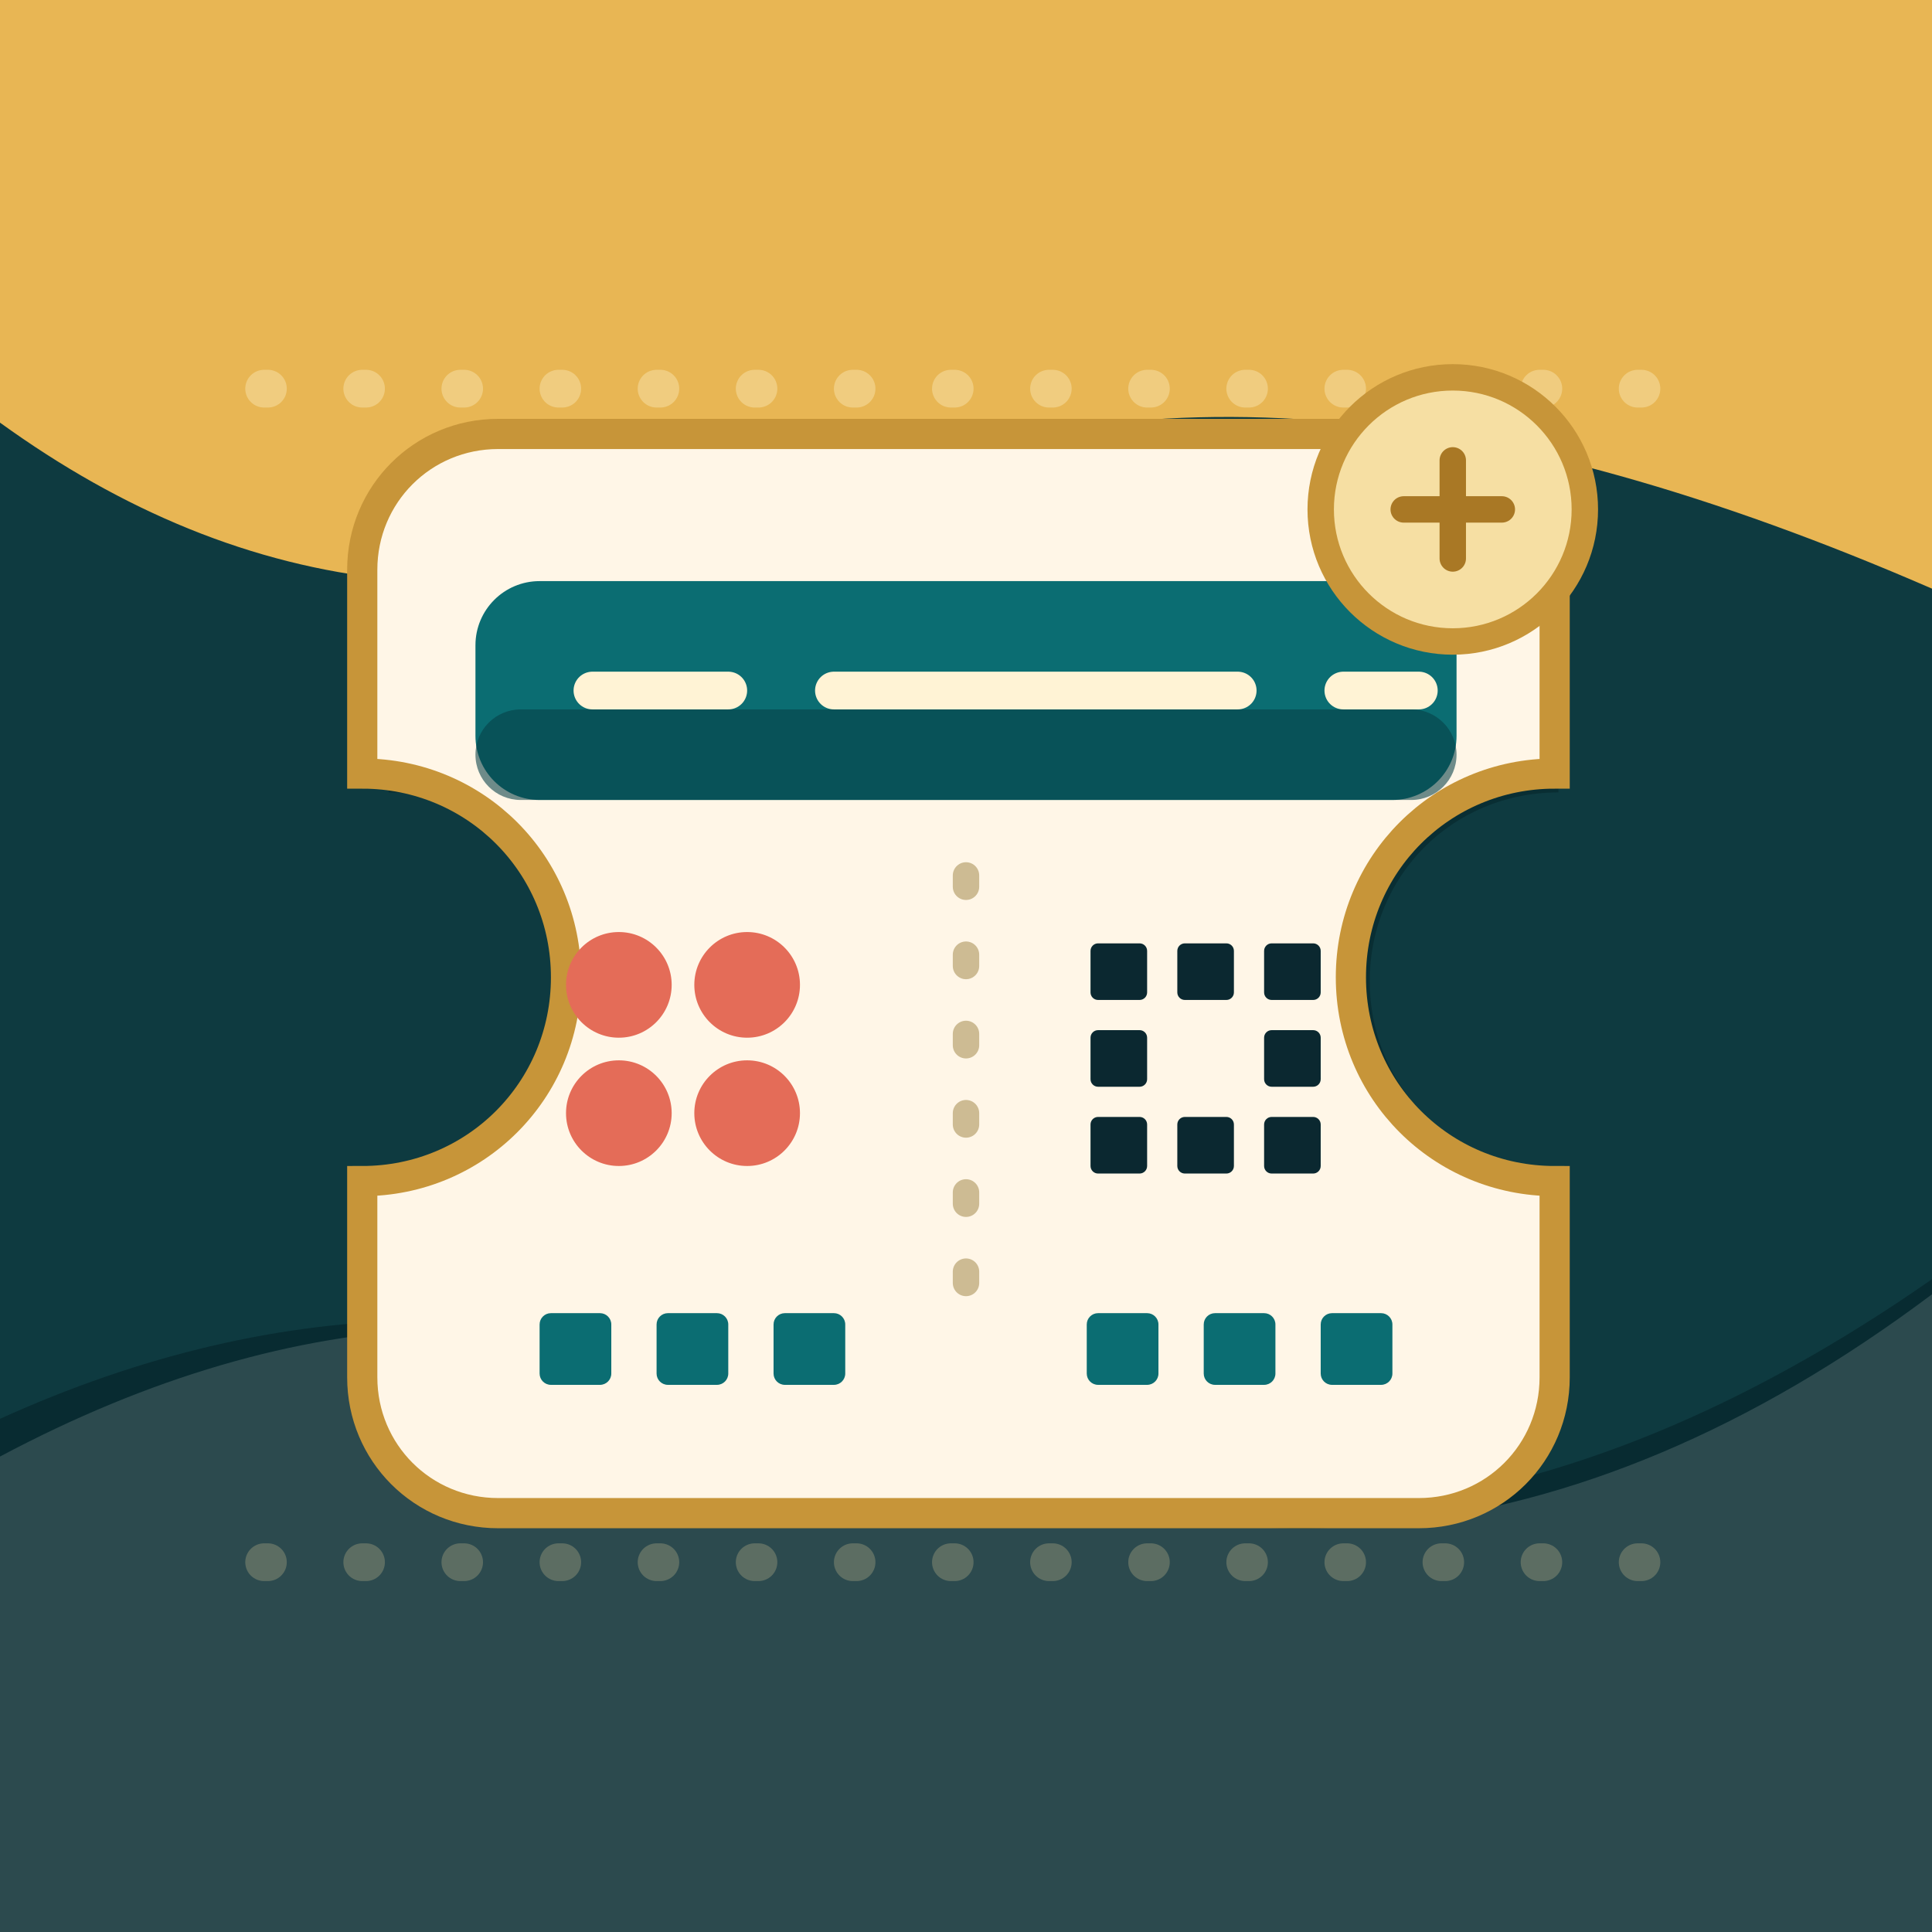
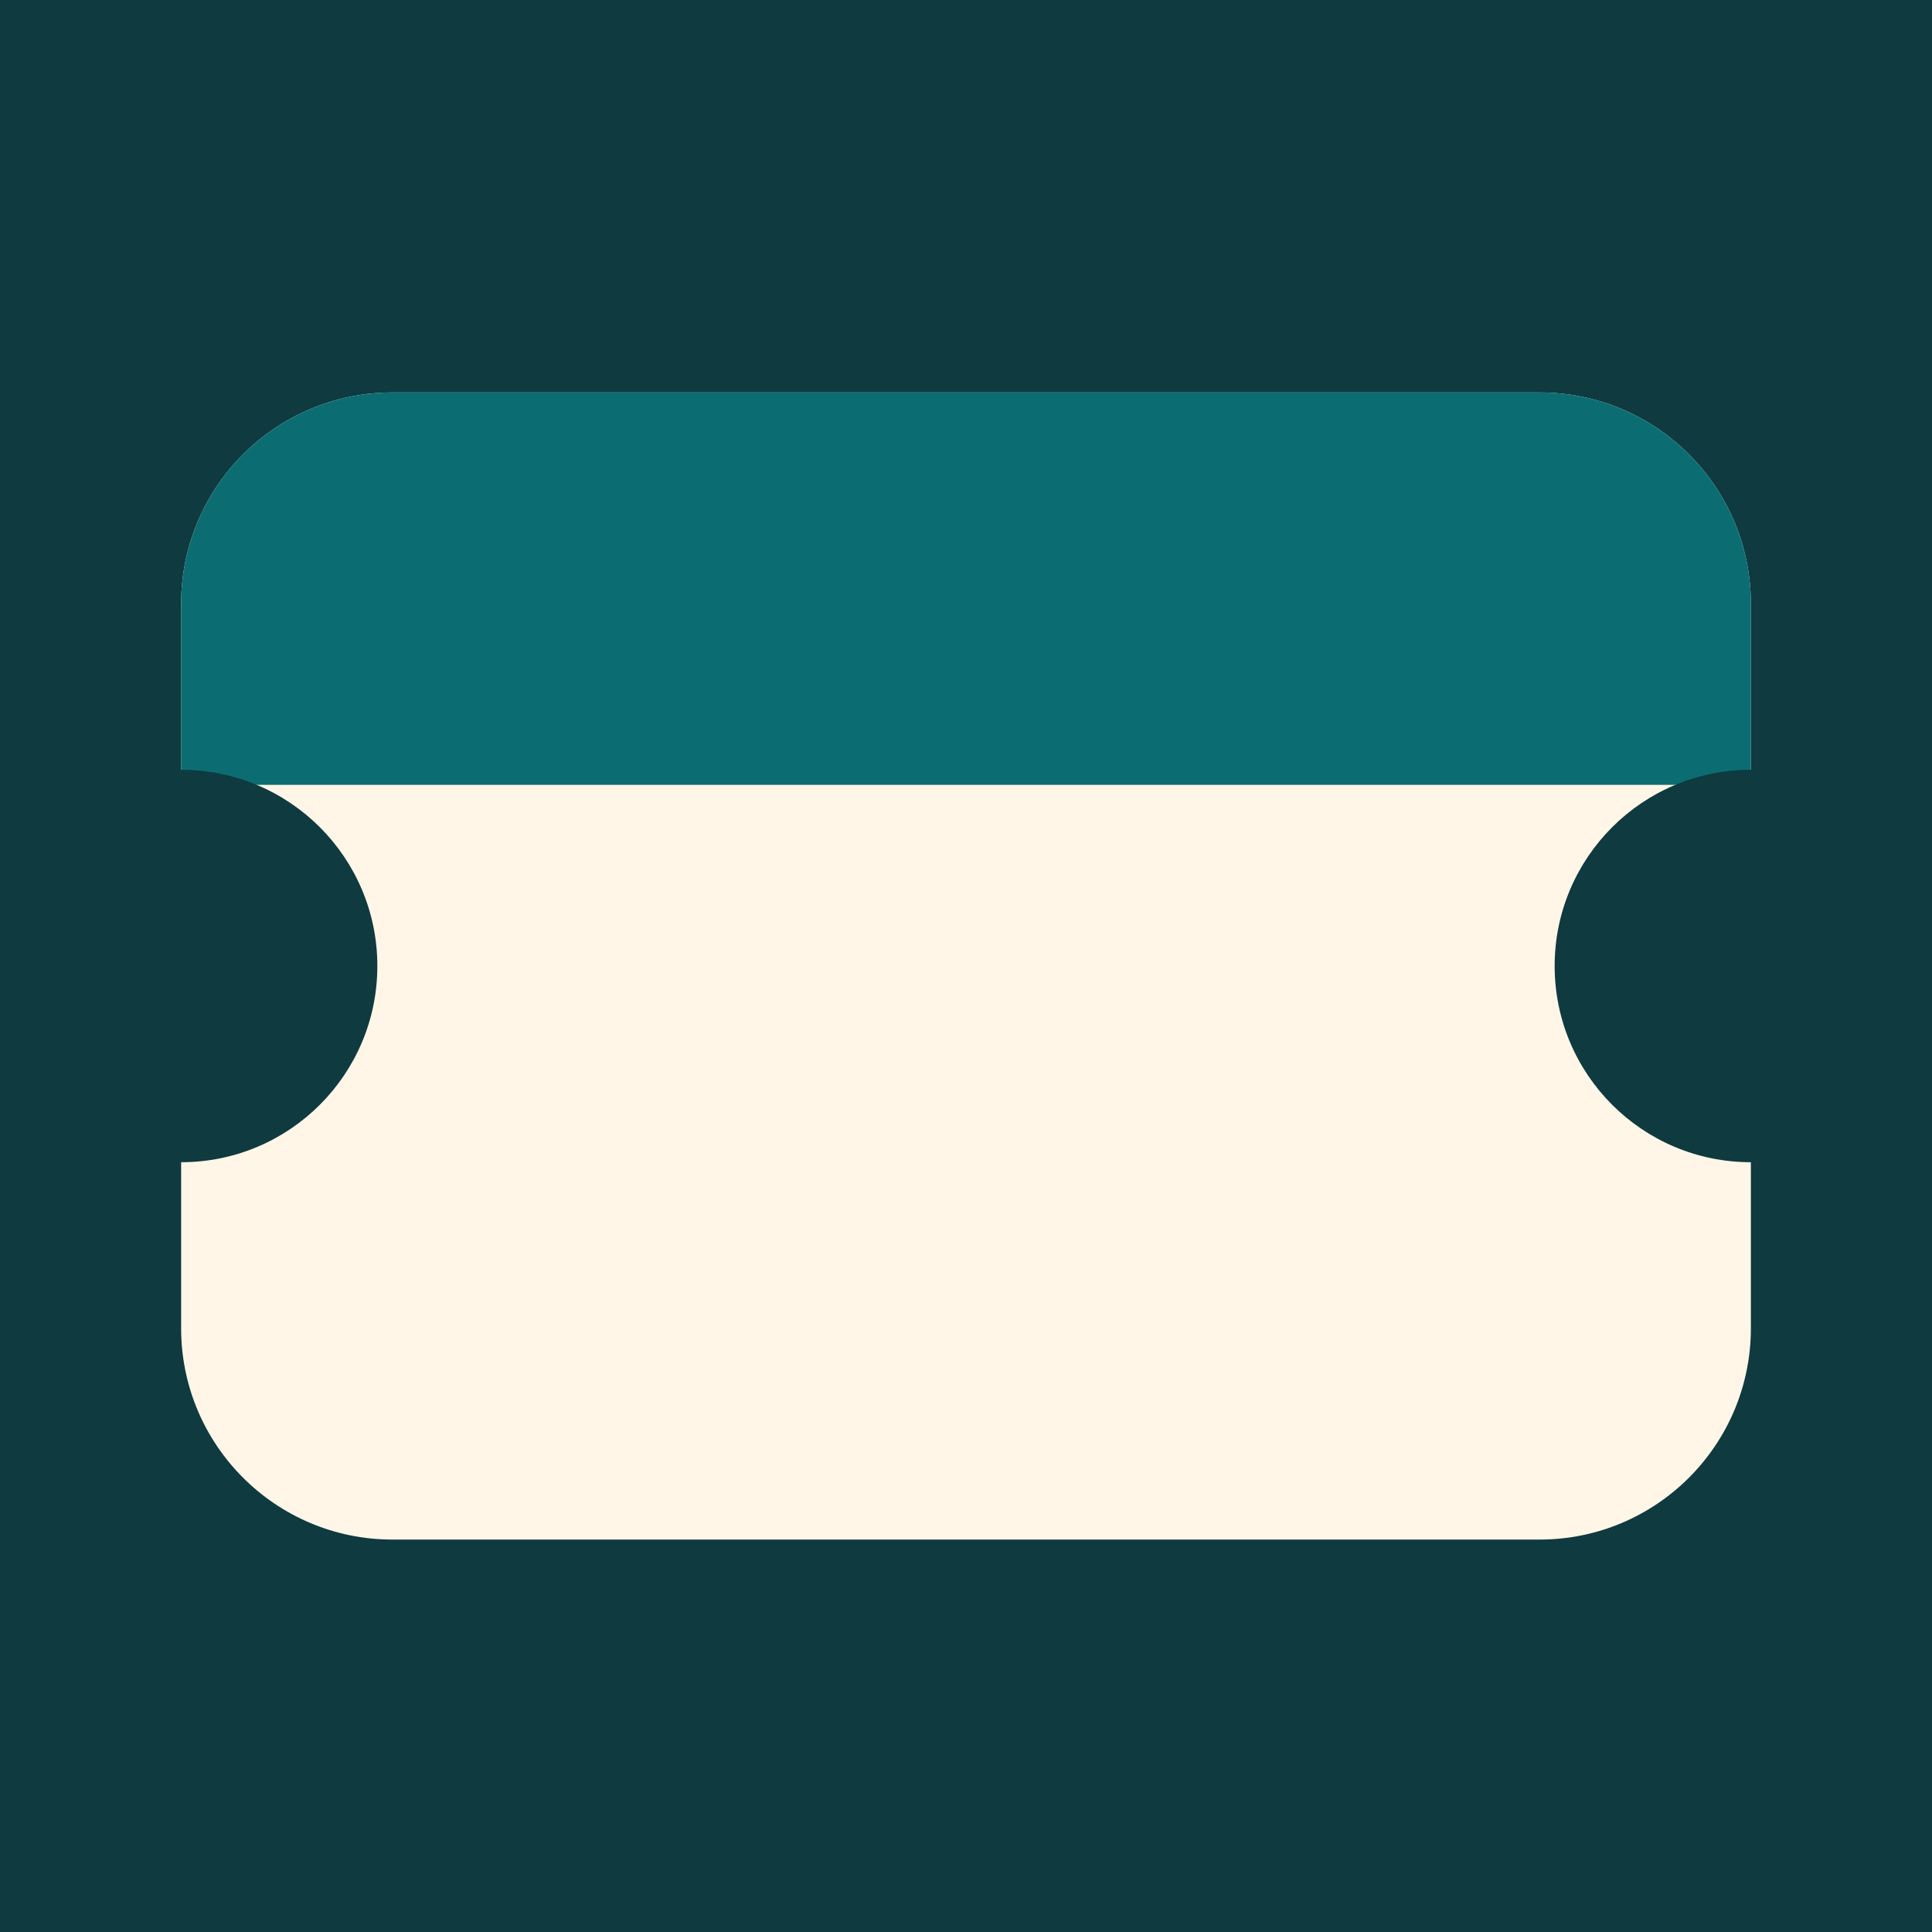
<svg xmlns="http://www.w3.org/2000/svg" viewBox="0 0 512 512">
  <rect width="512" height="512" fill="#0E3A40" />
-   <path d="M0 0h512v156C397 106 301 96 220 132 137 169 65 159 0 112Z" fill="#E8B654" />
-   <path d="M0 376c75-34 149-35 222-2 97 44 191 34 290-35v173H0Z" fill="#082B31" />
-   <path d="M0 386c79-42 154-45 227-10 94 46 189 39 285-33v169H0Z" fill="#E9F3EE" opacity=".16" />
-   <path d="M70 103h372" stroke="#F6DFA3" stroke-width="10" stroke-linecap="round" stroke-dasharray="1 25" opacity=".55" />
-   <path d="M70 414h372" stroke="#F6DFA3" stroke-width="10" stroke-linecap="round" stroke-dasharray="1 25" opacity=".24" />
-   <path d="M139 132h238c20 0 36 16 36 36v42c-28 0-50 22-50 50s22 50 50 50v39c0 20-16 36-36 36H139c-20 0-36-16-36-36v-39c28 0 50-22 50-50s-22-50-50-50v-42c0-20 16-36 36-36Z" fill="#031D22" opacity=".42" />
-   <path d="M132 115h244c20 0 36 16 36 36v54c-30 0-54 24-54 54s24 54 54 54v52c0 20-16 36-36 36H132c-20 0-36-16-36-36v-52c30 0 54-24 54-54s-24-54-54-54v-54c0-20 16-36 36-36Z" fill="#FFF6E7" />
-   <path d="M132 115h244c20 0 36 16 36 36v54c-30 0-54 24-54 54s24 54 54 54v52c0 20-16 36-36 36H132c-20 0-36-16-36-36v-52c30 0 54-24 54-54s-24-54-54-54v-54c0-20 16-36 36-36Z" fill="none" stroke="#C79539" stroke-width="8" />
-   <rect x="126" y="154" width="260" height="58" rx="17" fill="#0B6D72" />
-   <rect x="126" y="188" width="260" height="24" rx="12" fill="#063E45" opacity=".58" />
-   <path d="M157 183h36m28 0h107m28 0h20" stroke="#FFF3D5" stroke-width="10" stroke-linecap="round" />
-   <path d="M256 232v124" stroke="#CDBB93" stroke-width="7" stroke-linecap="round" stroke-dasharray="3 18" />
-   <g fill="#E46C58">
-     <circle cx="164" cy="261" r="14" />
-     <circle cx="198" cy="261" r="14" />
-     <circle cx="164" cy="295" r="14" />
-     <circle cx="198" cy="295" r="14" />
-   </g>
-   <g fill="#0B2830">
-     <rect x="289" y="250" width="15" height="15" rx="2" />
-     <rect x="312" y="250" width="15" height="15" rx="2" />
-     <rect x="335" y="250" width="15" height="15" rx="2" />
-     <rect x="289" y="273" width="15" height="15" rx="2" />
-     <rect x="335" y="273" width="15" height="15" rx="2" />
-     <rect x="289" y="296" width="15" height="15" rx="2" />
-     <rect x="312" y="296" width="15" height="15" rx="2" />
-     <rect x="335" y="296" width="15" height="15" rx="2" />
-   </g>
-   <g fill="#0B6D72">
-     <rect x="143" y="348" width="19" height="19" rx="3" />
-     <rect x="174" y="348" width="19" height="19" rx="3" />
-     <rect x="205" y="348" width="19" height="19" rx="3" />
-     <rect x="288" y="348" width="19" height="19" rx="3" />
-     <rect x="319" y="348" width="19" height="19" rx="3" />
-     <rect x="350" y="348" width="19" height="19" rx="3" />
-   </g>
-   <circle cx="385" cy="135" r="35" fill="#F6DFA3" stroke="#C79539" stroke-width="7" />
-   <path d="M372 135h26m-13-13v26" stroke="#A97825" stroke-width="7" stroke-linecap="round" />
+   <rect x="48" y="104" width="416" height="304" rx="56" fill="#FFF6E7" />
+   <path d="M48 208H464V160A56 56 0 0 0 408 104H104A56 56 0 0 0 48 160Z" fill="#0B6D72" />
+   <circle cx="48" cy="256" r="52" fill="#0E3A40" />
+   <circle cx="464" cy="256" r="52" fill="#0E3A40" />
</svg>
